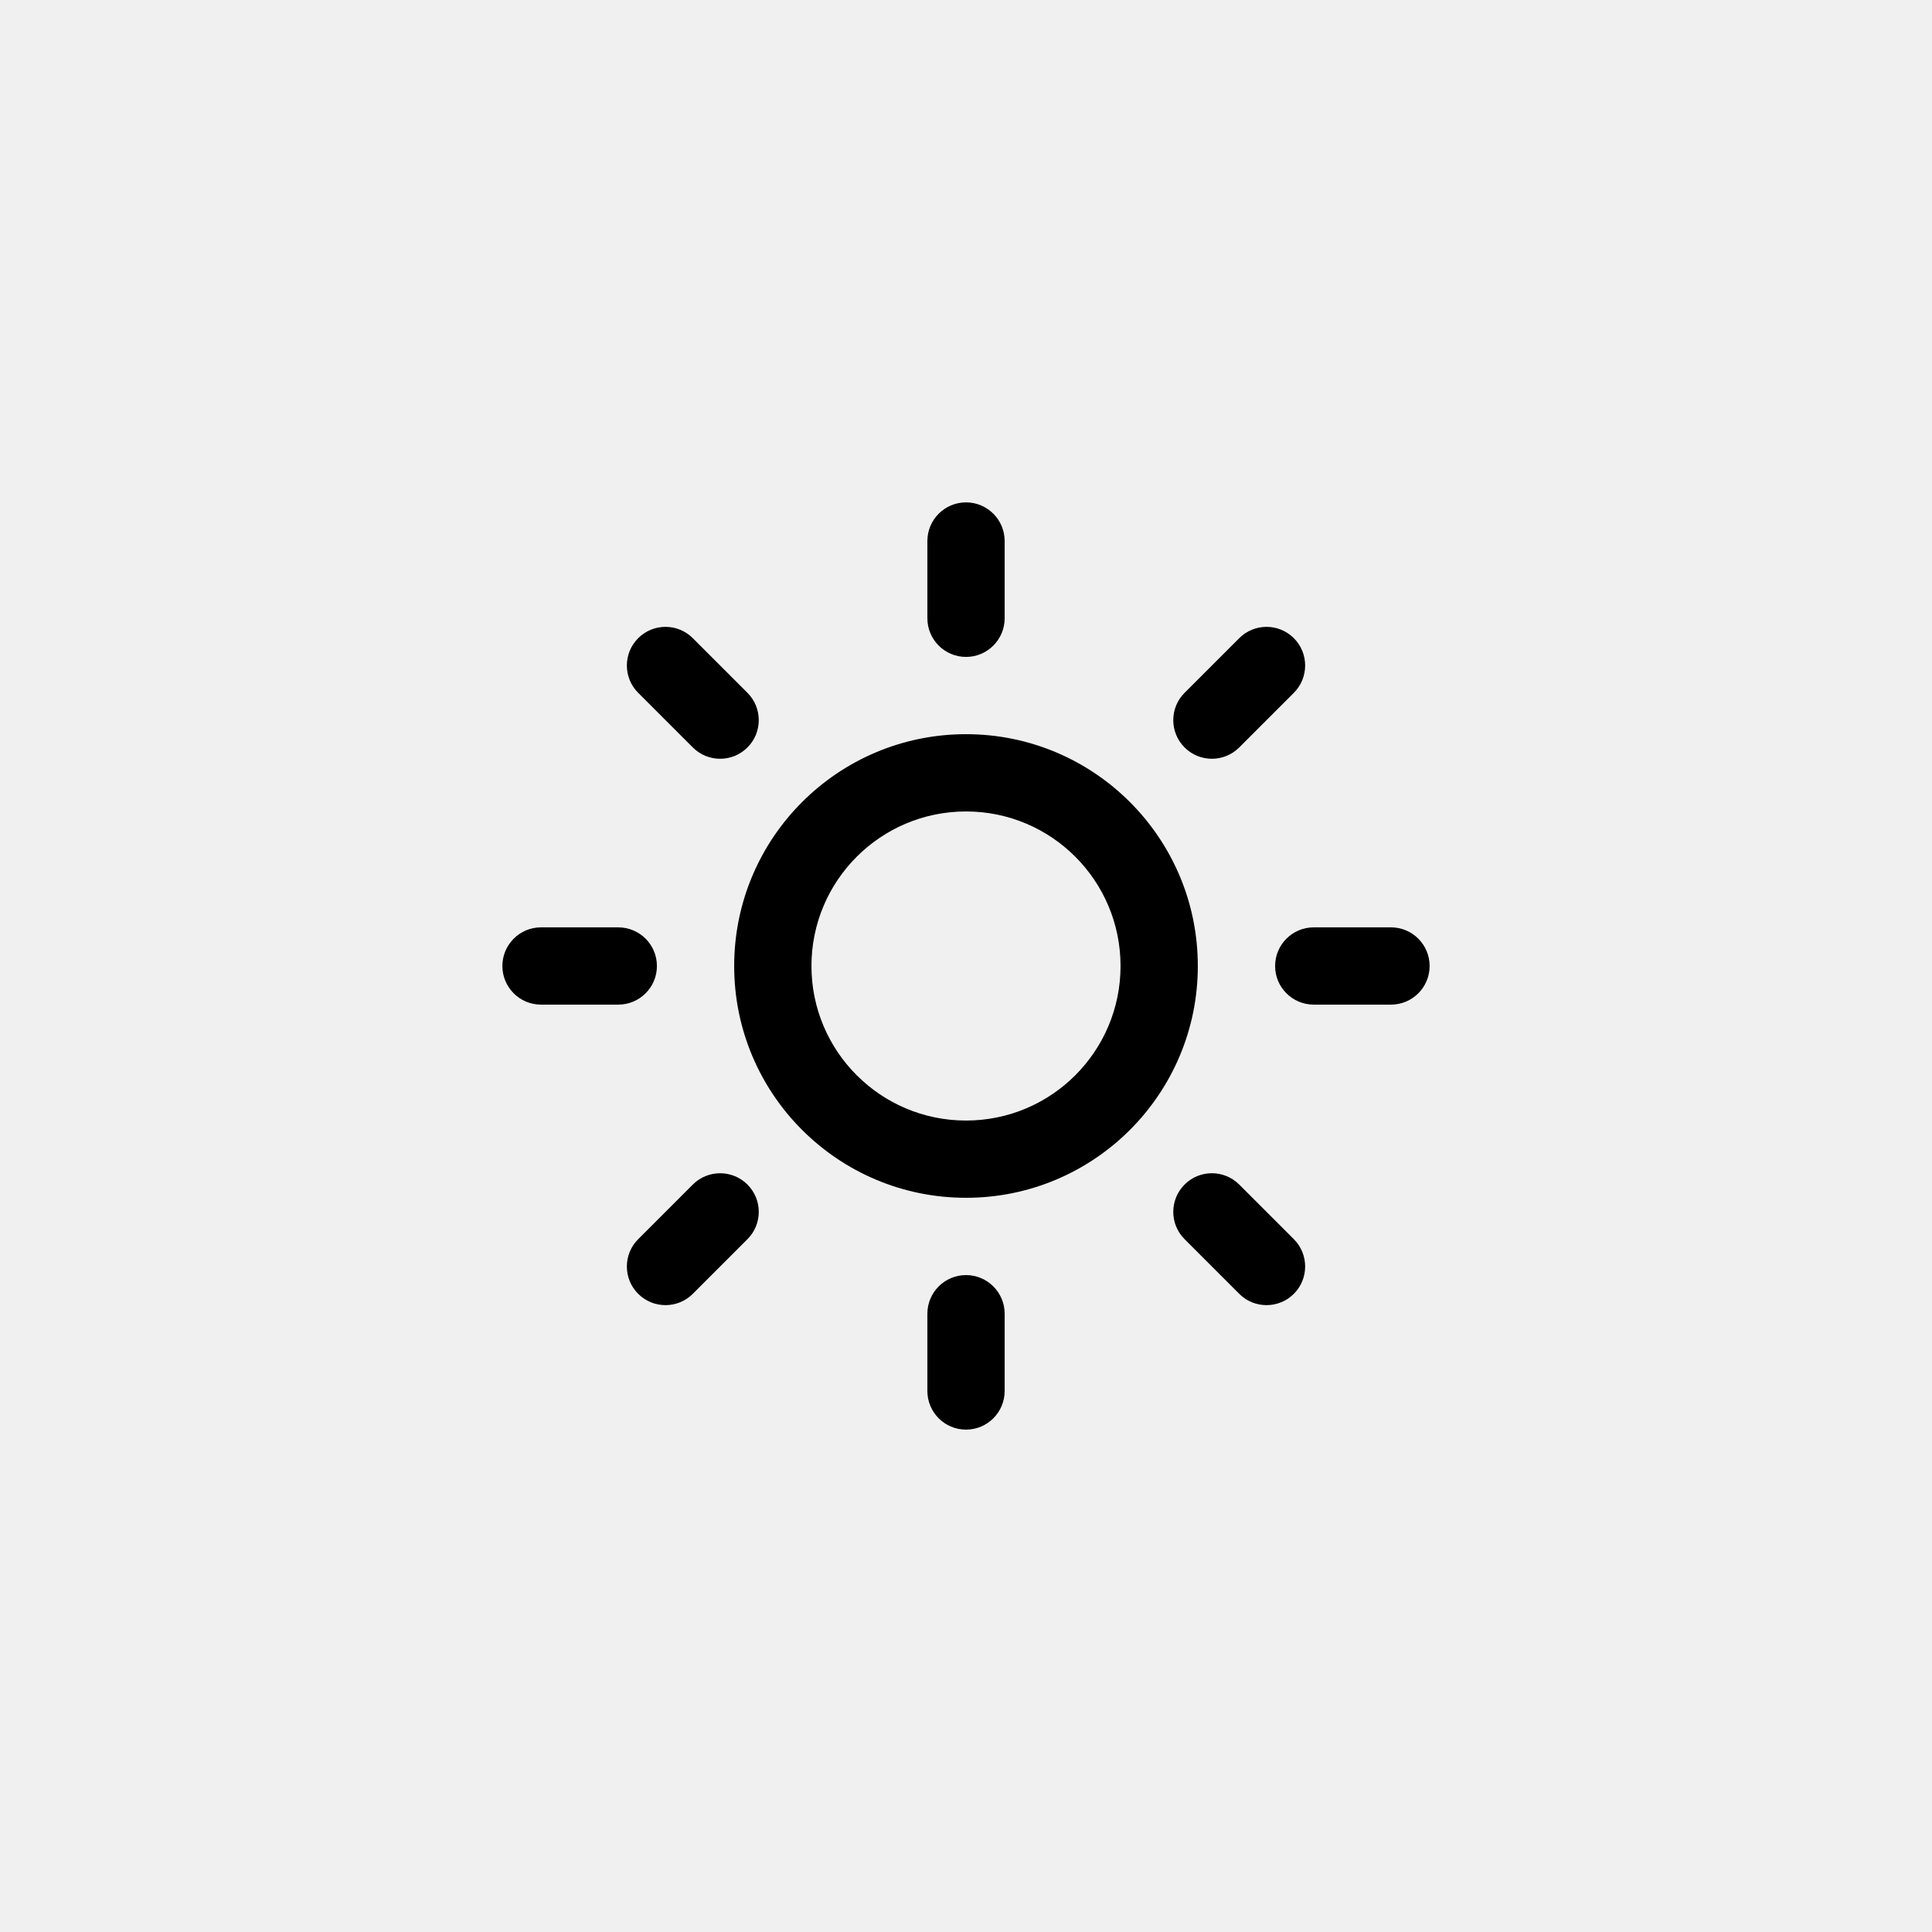
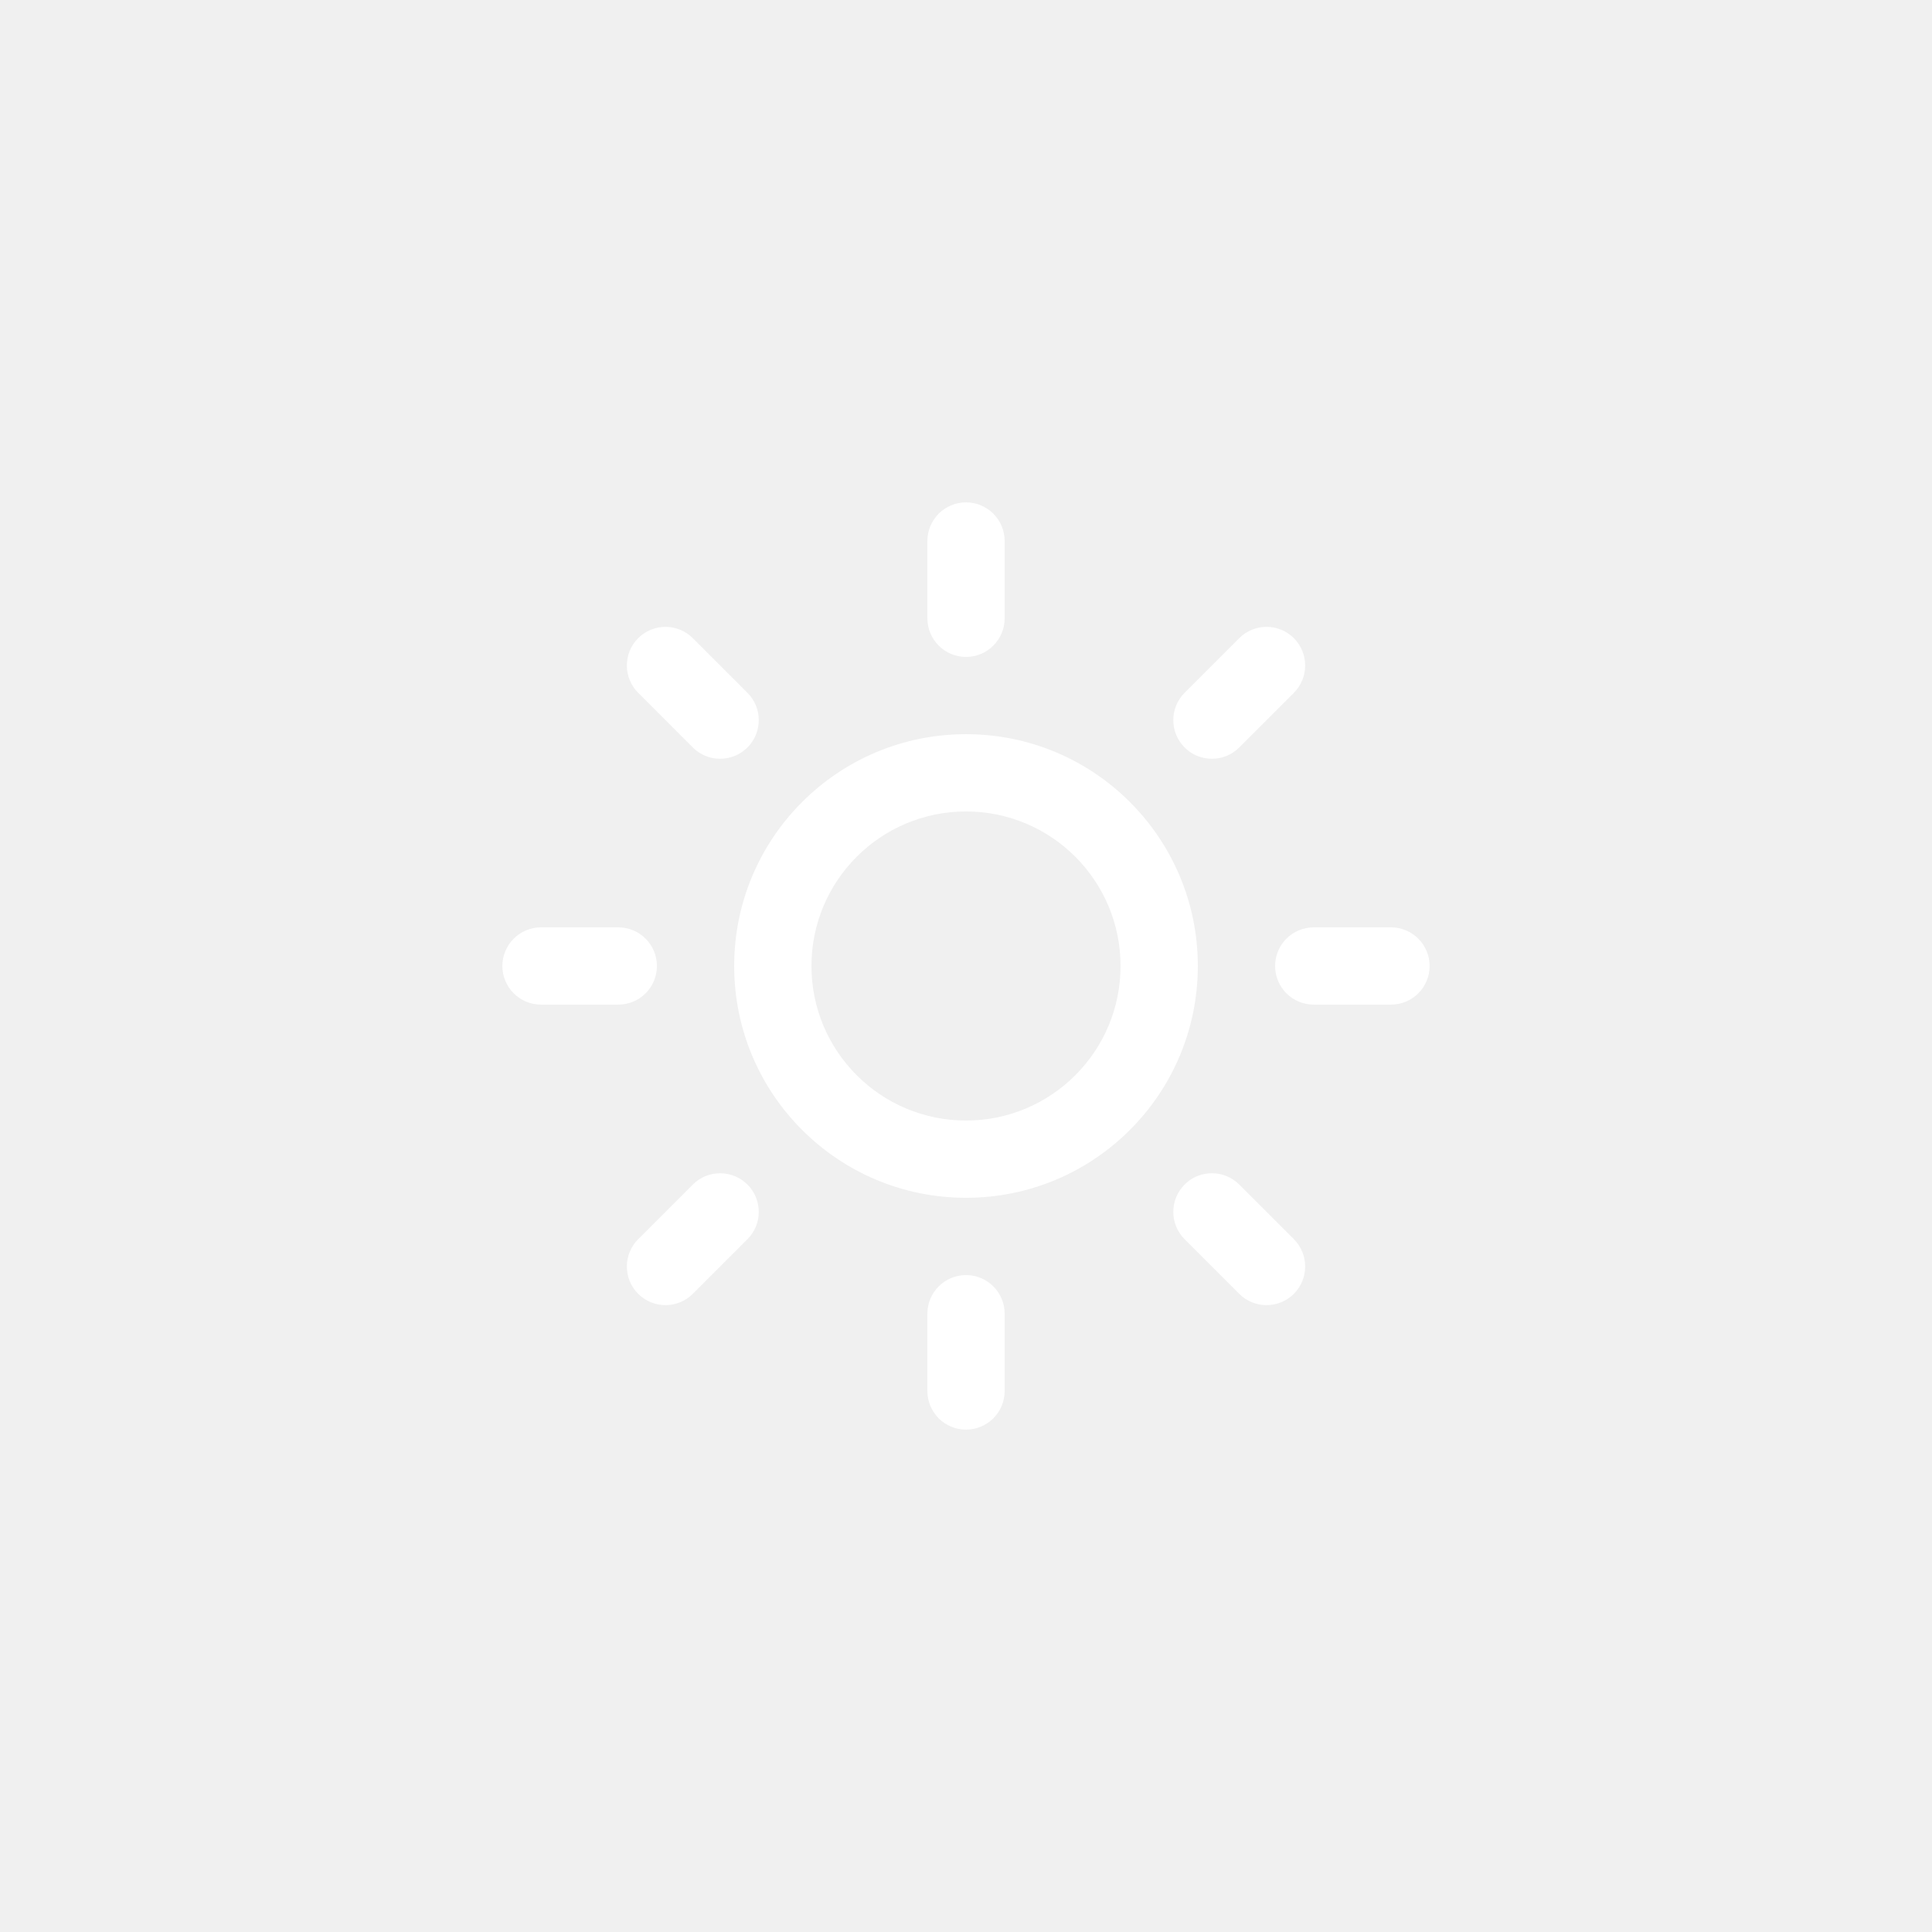
<svg xmlns="http://www.w3.org/2000/svg" version="1.1" id="Layer_1" x="0px" y="0px" width="100px" height="100px" viewBox="0 0 100 100" enable-background="new 0 0 100 100" xml:space="preserve">
-   <path fill-rule="evenodd" clip-rule="evenodd" d="M71.997,51.999h-3.998c-1.105,0-2-0.895-2-1.999s0.895-2,2-2h3.998  c1.105,0,2,0.896,2,2S73.103,51.999,71.997,51.999z M64.142,38.688c-0.781,0.781-2.049,0.781-2.828,0  c-0.781-0.781-0.781-2.047,0-2.828l2.828-2.828c0.779-0.781,2.047-0.781,2.828,0c0.779,0.781,0.779,2.047,0,2.828L64.142,38.688z   M50.001,61.998c-6.627,0-12-5.372-12-11.998c0-6.627,5.372-11.999,12-11.999c6.627,0,11.998,5.372,11.998,11.999  C61.999,56.626,56.628,61.998,50.001,61.998z M50.001,42.001c-4.418,0-8,3.581-8,7.999c0,4.417,3.583,7.999,8,7.999  s7.998-3.582,7.998-7.999C57.999,45.582,54.419,42.001,50.001,42.001z M50.001,34.002c-1.105,0-2-0.896-2-2v-3.999  c0-1.104,0.895-2,2-2c1.104,0,2,0.896,2,2v3.999C52.001,33.106,51.104,34.002,50.001,34.002z M35.86,38.688l-2.828-2.828  c-0.781-0.781-0.781-2.047,0-2.828s2.047-0.781,2.828,0l2.828,2.828c0.781,0.781,0.781,2.047,0,2.828S36.641,39.469,35.86,38.688z   M34.002,50c0,1.104-0.896,1.999-2,1.999h-4c-1.104,0-1.999-0.895-1.999-1.999s0.896-2,1.999-2h4C33.107,48,34.002,48.896,34.002,50  z M35.86,61.312c0.781-0.78,2.047-0.78,2.828,0c0.781,0.781,0.781,2.048,0,2.828l-2.828,2.828c-0.781,0.781-2.047,0.781-2.828,0  c-0.781-0.78-0.781-2.047,0-2.828L35.86,61.312z M50.001,65.998c1.104,0,2,0.895,2,1.999v4c0,1.104-0.896,2-2,2  c-1.105,0-2-0.896-2-2v-4C48.001,66.893,48.896,65.998,50.001,65.998z M64.142,61.312l2.828,2.828c0.779,0.781,0.779,2.048,0,2.828  c-0.781,0.781-2.049,0.781-2.828,0l-2.828-2.828c-0.781-0.78-0.781-2.047,0-2.828C62.093,60.531,63.36,60.531,64.142,61.312z" />
+   <path fill="#FFFFFF" d="M71.997,51.999h-3.998c-1.104,0-2-0.896-2-1.999c0-1.104,0.896-2,2-2h3.998c1.104,0,2,0.896,2,2  C73.997,51.104,73.104,51.999,71.997,51.999z M64.143,38.688c-0.781,0.781-2.05,0.781-2.828,0c-0.781-0.781-0.781-2.047,0-2.828  l2.828-2.828c0.778-0.781,2.047-0.781,2.828,0c0.778,0.781,0.778,2.047,0,2.828L64.143,38.688z M50.001,61.998  c-6.627,0-12-5.372-12-11.998c0-6.627,5.372-11.999,12-11.999c6.627,0,11.998,5.372,11.998,11.999  C61.999,56.626,56.628,61.998,50.001,61.998z M50.001,42.001c-4.418,0-8,3.581-8,7.999c0,4.417,3.583,7.999,8,7.999  s7.998-3.582,7.998-7.999C57.999,45.582,54.419,42.001,50.001,42.001z M50.001,34.002c-1.105,0-2-0.896-2-2v-3.999  c0-1.104,0.895-2,2-2c1.104,0,2,0.896,2,2v3.999C52.001,33.106,51.104,34.002,50.001,34.002z M35.86,38.688l-2.828-2.828  c-0.781-0.781-0.781-2.047,0-2.828c0.781-0.781,2.047-0.781,2.828,0l2.828,2.828c0.781,0.781,0.781,2.047,0,2.828  C37.907,39.469,36.641,39.469,35.86,38.688z M34.002,50c0,1.104-0.896,1.999-2,1.999h-4c-1.104,0-1.999-0.896-1.999-1.999  c0-1.104,0.896-2,1.999-2h4C33.107,48,34.002,48.896,34.002,50z M35.86,61.313c0.781-0.78,2.047-0.78,2.828,0  c0.781,0.78,0.781,2.047,0,2.828l-2.828,2.827c-0.781,0.781-2.047,0.781-2.828,0c-0.781-0.78-0.781-2.047,0-2.827L35.86,61.313z   M50.001,65.998c1.104,0,2,0.895,2,1.999v4c0,1.104-0.896,2-2,2c-1.105,0-2-0.896-2-2v-4C48.001,66.893,48.896,65.998,50.001,65.998  z M64.143,61.313l2.828,2.828c0.778,0.78,0.778,2.047,0,2.827c-0.781,0.781-2.05,0.781-2.828,0l-2.828-2.827  c-0.781-0.781-0.781-2.048,0-2.828C62.093,60.531,63.359,60.531,64.143,61.313z" />
</svg>
